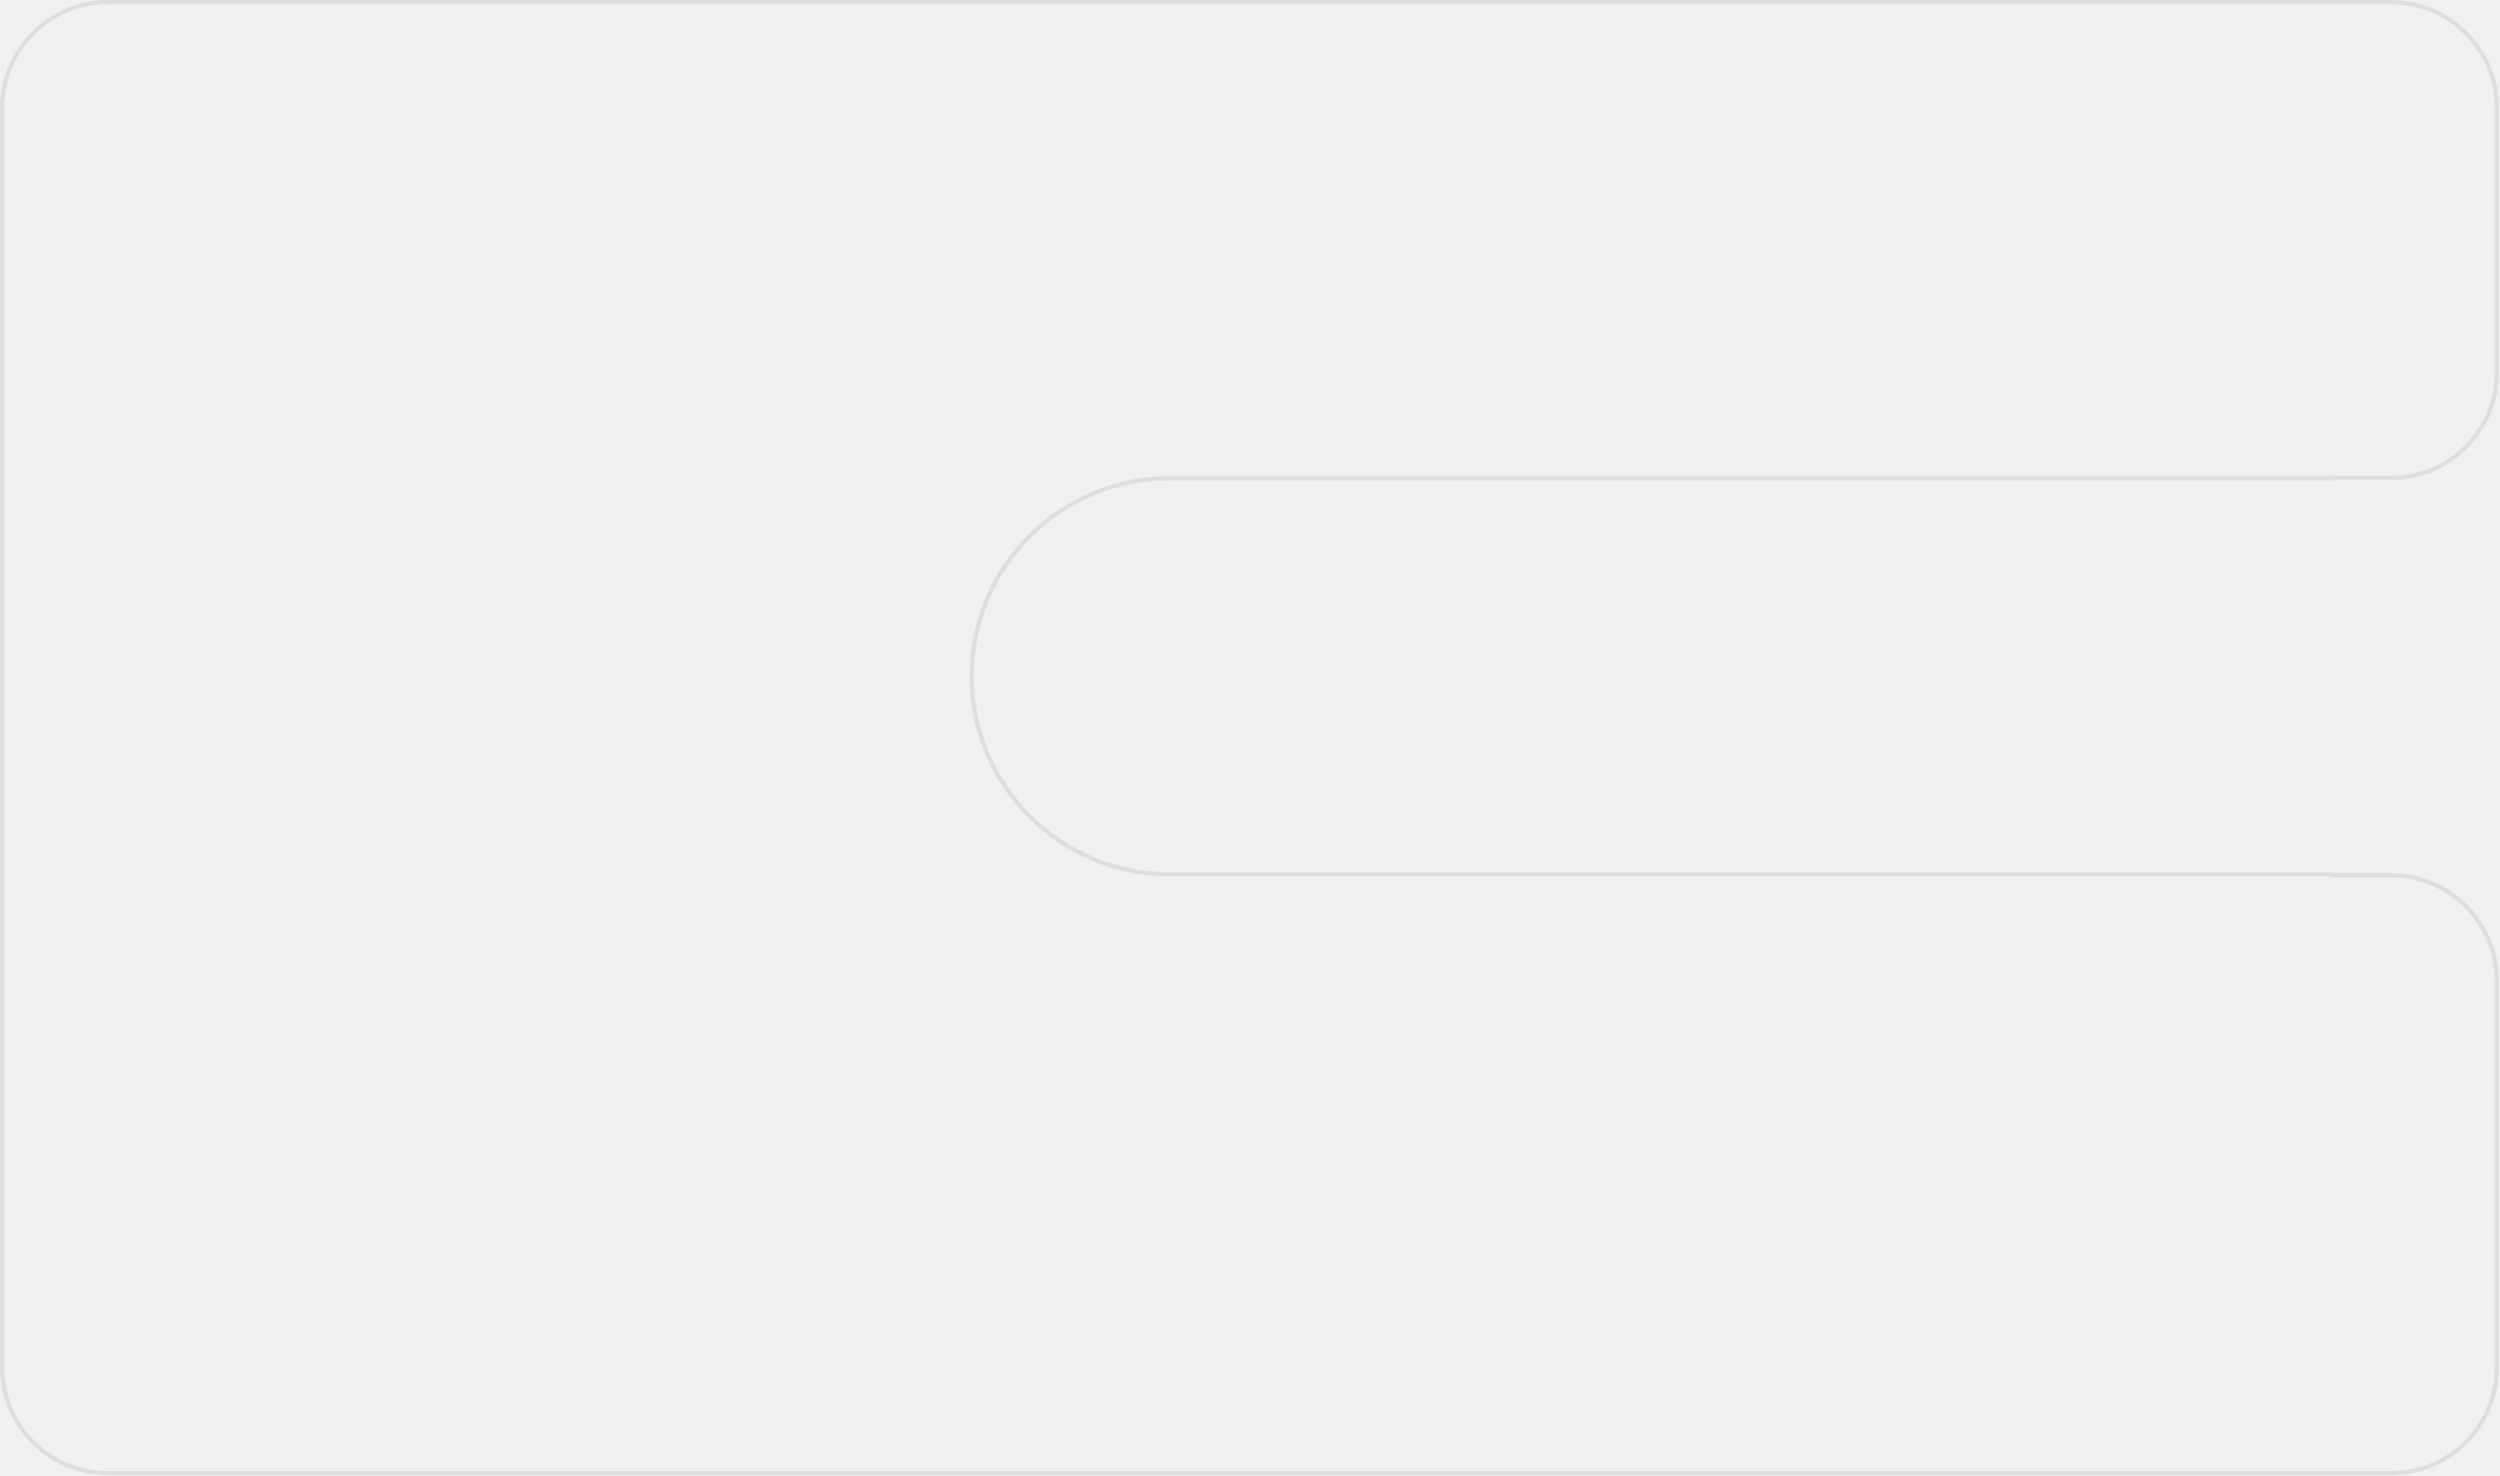
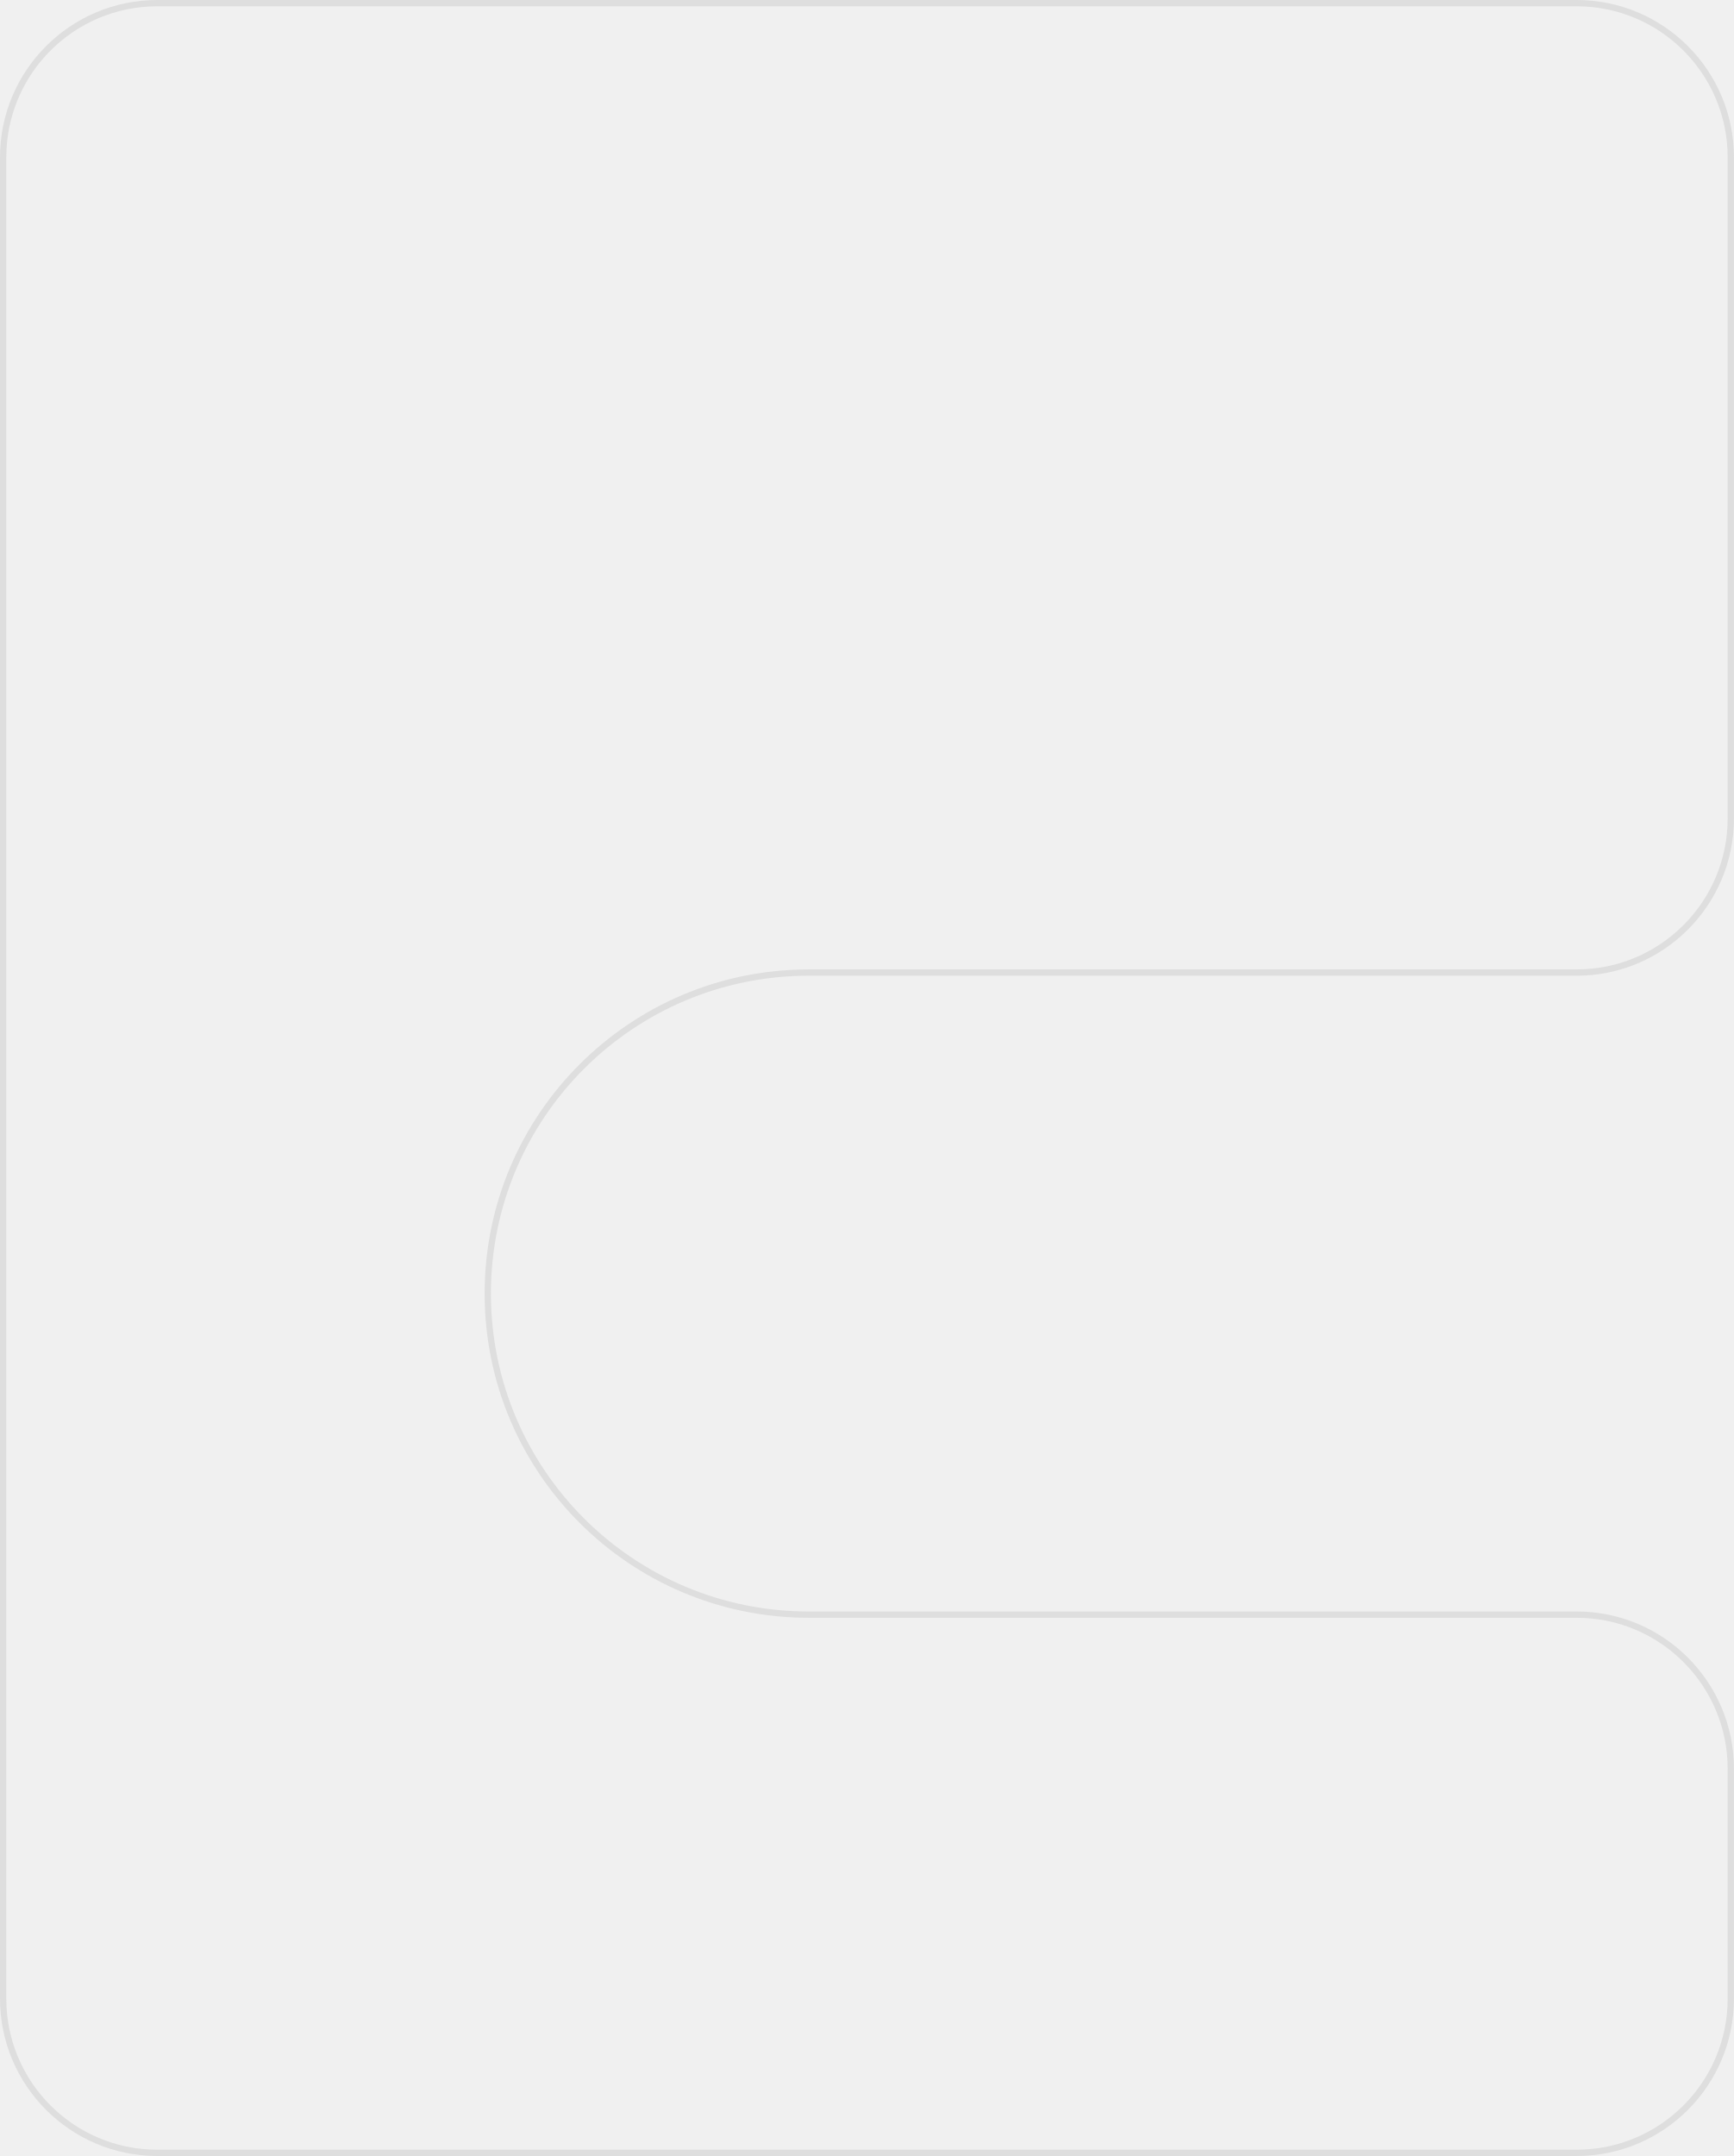
- <svg xmlns="http://www.w3.org/2000/svg" width="1160" height="685" viewBox="0 0 1160 685" fill="none">
-   <mask id="path-1-inside-1_404_32" fill="white">
-     <path fill-rule="evenodd" clip-rule="evenodd" d="M50 0C22.386 0 0 22.386 0 50V635C0 662.614 22.386 685 50 685H805H1034H1110C1137.61 685 1160 662.614 1160 635V455.428C1160 427.814 1137.61 405.428 1110 405.428H1084V405H543C492.742 405 452 364.258 452 314C452 263.742 492.742 223 543 223H1084V222.889H1110C1137.61 222.889 1160 200.503 1160 172.889V50C1160 22.386 1137.61 0 1110 0H1034H805H50Z" />
+ <svg xmlns="http://www.w3.org/2000/svg" width="551" height="685" viewBox="0 0 551 685" fill="none">
+   <mask id="path-1-inside-1_27_318" fill="white">
+     <path fill-rule="evenodd" clip-rule="evenodd" d="M50 0C22.386 0 0 22.386 0 50V635C0 662.614 22.386 685 50 685H415H448.769H501C528.614 685 551 662.614 551 635V562C551 534.386 528.614 512 501 512H498.769H415H257C201.219 512 156 466.781 156 411C156 355.219 201.219 310 257 310H414.617H498.769H501C528.614 310 551 287.614 551 260V50C551 22.386 528.614 0 501 0H448.769H414.617H50Z" />
  </mask>
-   <path fill-rule="evenodd" clip-rule="evenodd" d="M50 0C22.386 0 0 22.386 0 50V635C0 662.614 22.386 685 50 685H805H1034H1110C1137.61 685 1160 662.614 1160 635V455.428C1160 427.814 1137.61 405.428 1110 405.428H1084V405H543C492.742 405 452 364.258 452 314C452 263.742 492.742 223 543 223H1084V222.889H1110C1137.61 222.889 1160 200.503 1160 172.889V50C1160 22.386 1137.61 0 1110 0H1034H805H50Z" fill="white" fill-opacity="0.03" />
-   <path d="M1084 405.428H1082V407.428H1084V405.428ZM1084 405H1086V403H1084V405ZM1084 223V225H1086V223H1084ZM1084 222.889V220.889H1082V222.889H1084ZM2 50C2 23.49 23.49 2 50 2V-2C21.281 -2 -2 21.281 -2 50H2ZM2 635V50H-2V635H2ZM50 683C23.49 683 2 661.51 2 635H-2C-2 663.719 21.281 687 50 687V683ZM805 683H50V687H805V683ZM1034 683H805V687H1034V683ZM1110 683H1034V687H1110V683ZM1158 635C1158 661.51 1136.51 683 1110 683V687C1138.72 687 1162 663.719 1162 635H1158ZM1158 455.428V635H1162V455.428H1158ZM1110 407.428C1136.51 407.428 1158 428.918 1158 455.428H1162C1162 426.709 1138.72 403.428 1110 403.428V407.428ZM1084 407.428H1110V403.428H1084V407.428ZM1082 405V405.428H1086V405H1082ZM543 407H1084V403H543V407ZM450 314C450 365.362 491.638 407 543 407V403C493.847 403 454 363.153 454 314H450ZM543 221C491.638 221 450 262.638 450 314H454C454 264.847 493.847 225 543 225V221ZM1084 221H543V225H1084V221ZM1082 222.889V223H1086V222.889H1082ZM1110 220.889H1084V224.889H1110V220.889ZM1158 172.889C1158 199.399 1136.51 220.889 1110 220.889V224.889C1138.72 224.889 1162 201.608 1162 172.889H1158ZM1158 50V172.889H1162V50H1158ZM1110 2C1136.51 2 1158 23.49 1158 50H1162C1162 21.281 1138.72 -2 1110 -2V2ZM1034 2H1110V-2H1034V2ZM805 2H1034V-2H805V2ZM50 2H805V-2H50V2Z" fill="#DEDEDE" mask="url(#path-1-inside-1_404_32)" />
+   <path fill-rule="evenodd" clip-rule="evenodd" d="M50 0C22.386 0 0 22.386 0 50V635C0 662.614 22.386 685 50 685H415H448.769H501C528.614 685 551 662.614 551 635V562C551 534.386 528.614 512 501 512H498.769H415H257C201.219 512 156 466.781 156 411C156 355.219 201.219 310 257 310H414.617H498.769H501C528.614 310 551 287.614 551 260V50C551 22.386 528.614 0 501 0H448.769H414.617H50Z" fill="white" fill-opacity="0.03" />
+   <path d="M2 50C2 23.49 23.49 2 50 2V-2C21.281 -2 -2 21.281 -2 50H2ZM2 635V50H-2V635H2ZM50 683C23.49 683 2 661.51 2 635H-2C-2 663.719 21.281 687 50 687V683ZM415 683H50V687H415V683ZM448.769 683H415V687H448.769V683ZM501 683H448.769V687H501V683ZM549 635C549 661.51 527.51 683 501 683V687C529.719 687 553 663.719 553 635H549ZM549 562V635H553V562H549ZM501 514C527.51 514 549 535.49 549 562H553C553 533.281 529.719 510 501 510V514ZM498.769 514H501V510H498.769V514ZM415 514H498.769V510H415V514ZM257 514H415V510H257V514ZM154 411C154 467.885 200.115 514 257 514V510C202.324 510 158 465.676 158 411H154ZM257 308C200.115 308 154 354.115 154 411H158C158 356.324 202.324 312 257 312V308ZM414.617 308H257V312H414.617V308ZM498.769 308H414.617V312H498.769V308ZM501 308H498.769V312H501V308ZM549 260C549 286.51 527.51 308 501 308V312C529.719 312 553 288.719 553 260H549ZM549 50V260H553V50H549ZM501 2C527.51 2 549 23.49 549 50H553C553 21.281 529.719 -2 501 -2V2ZM448.769 2H501V-2H448.769V2ZM414.617 2H448.769V-2H414.617V2ZM50 2H414.617V-2H50V2Z" fill="#DEDEDE" mask="url(#path-1-inside-1_27_318)" />
</svg>
